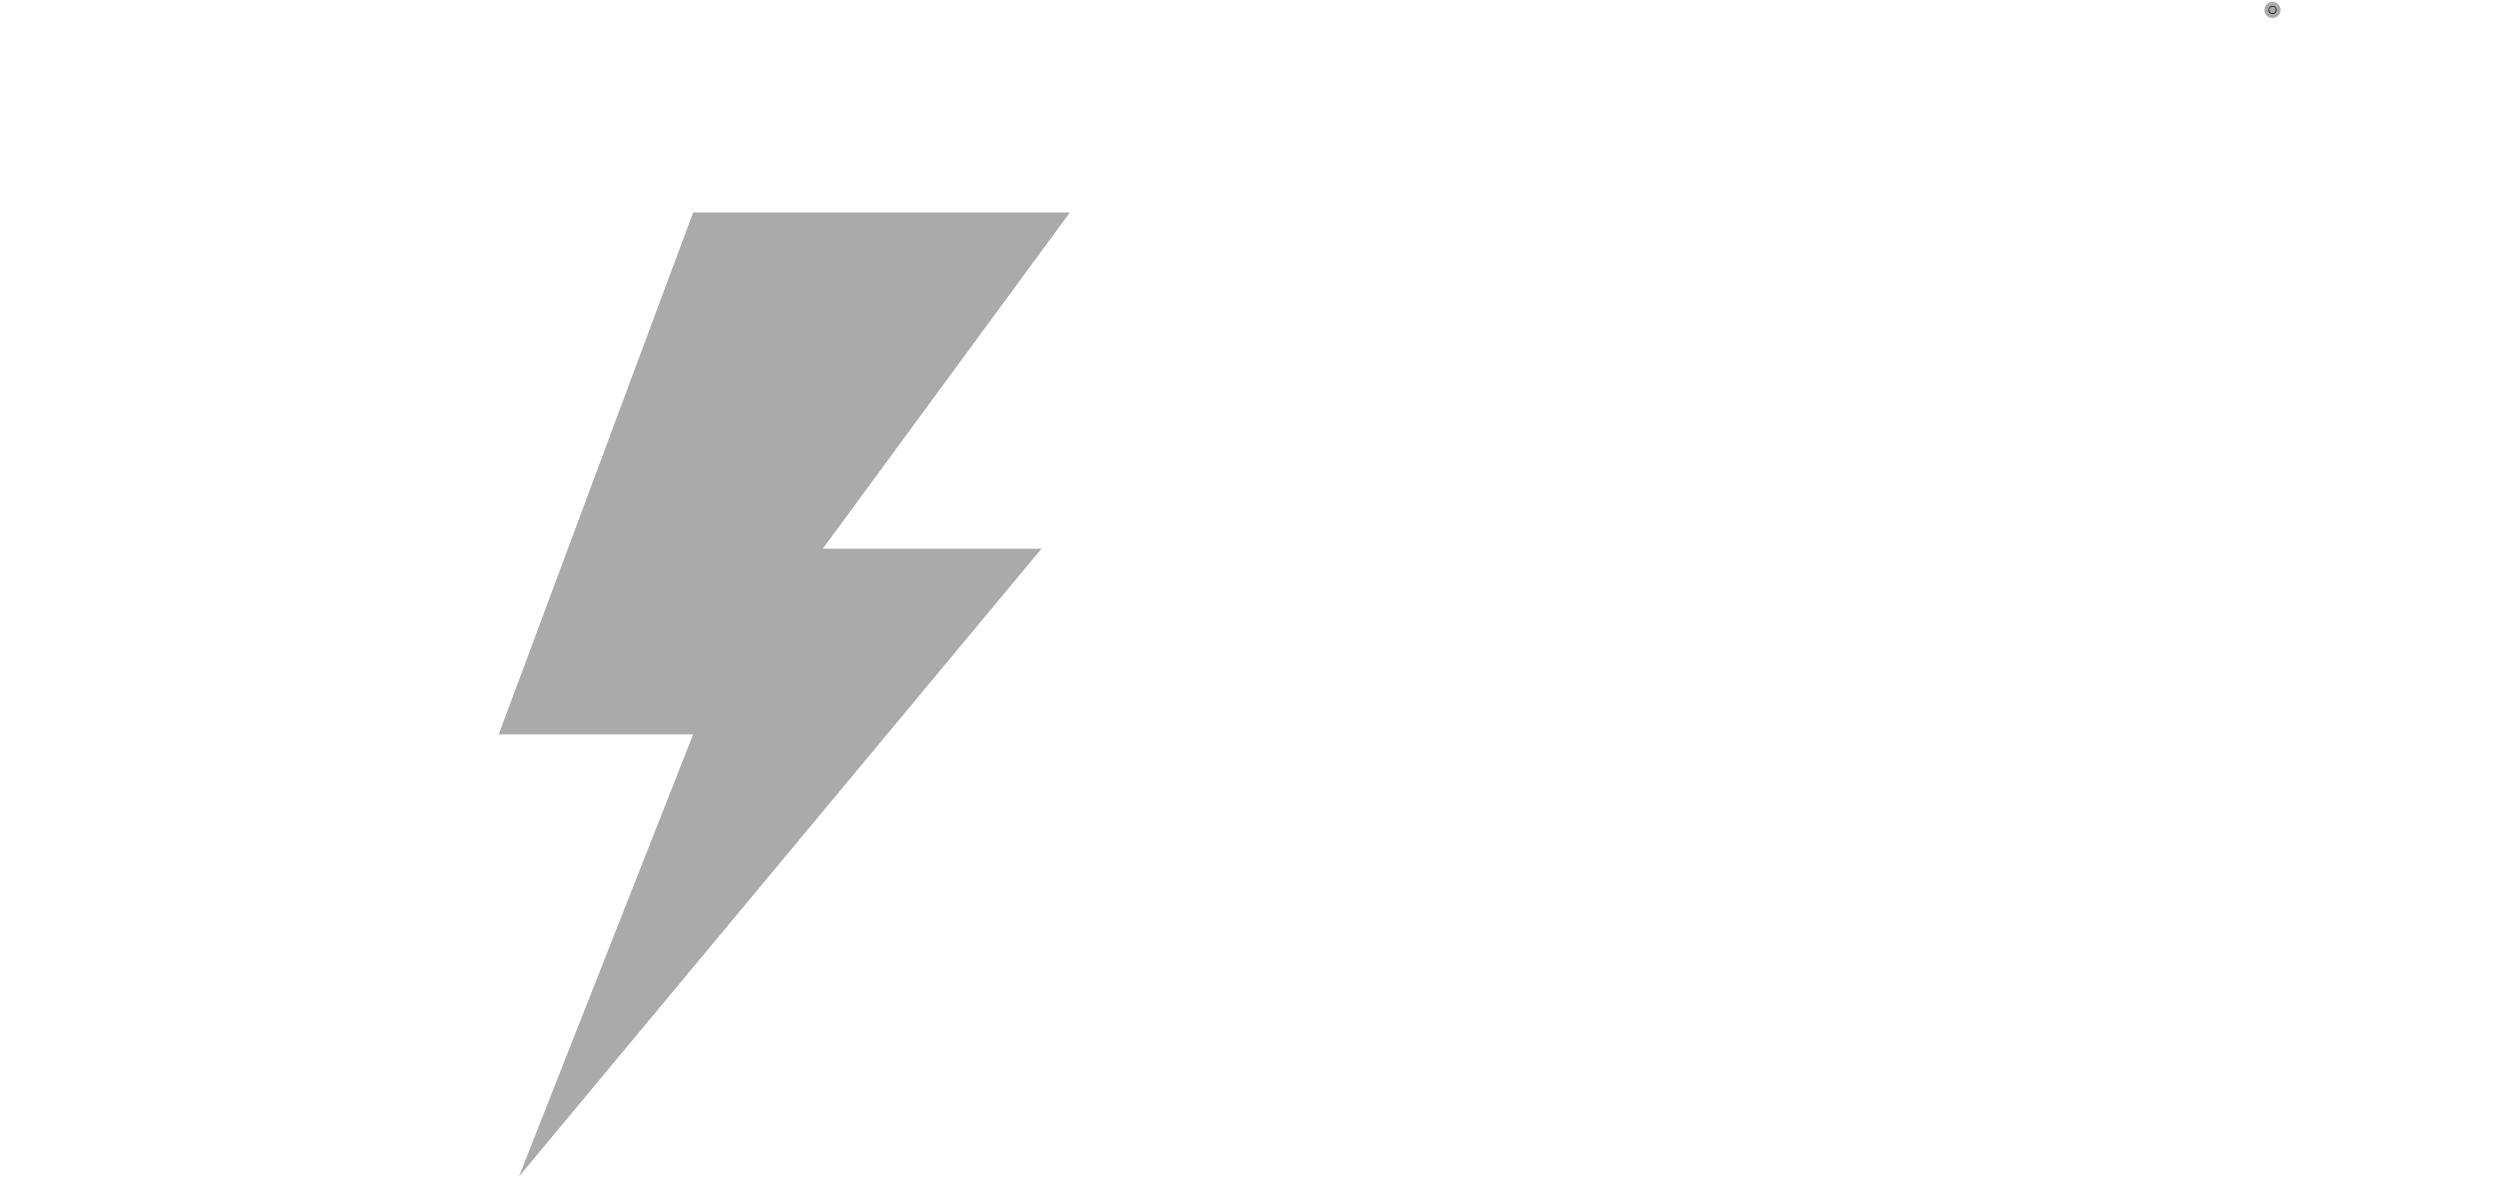
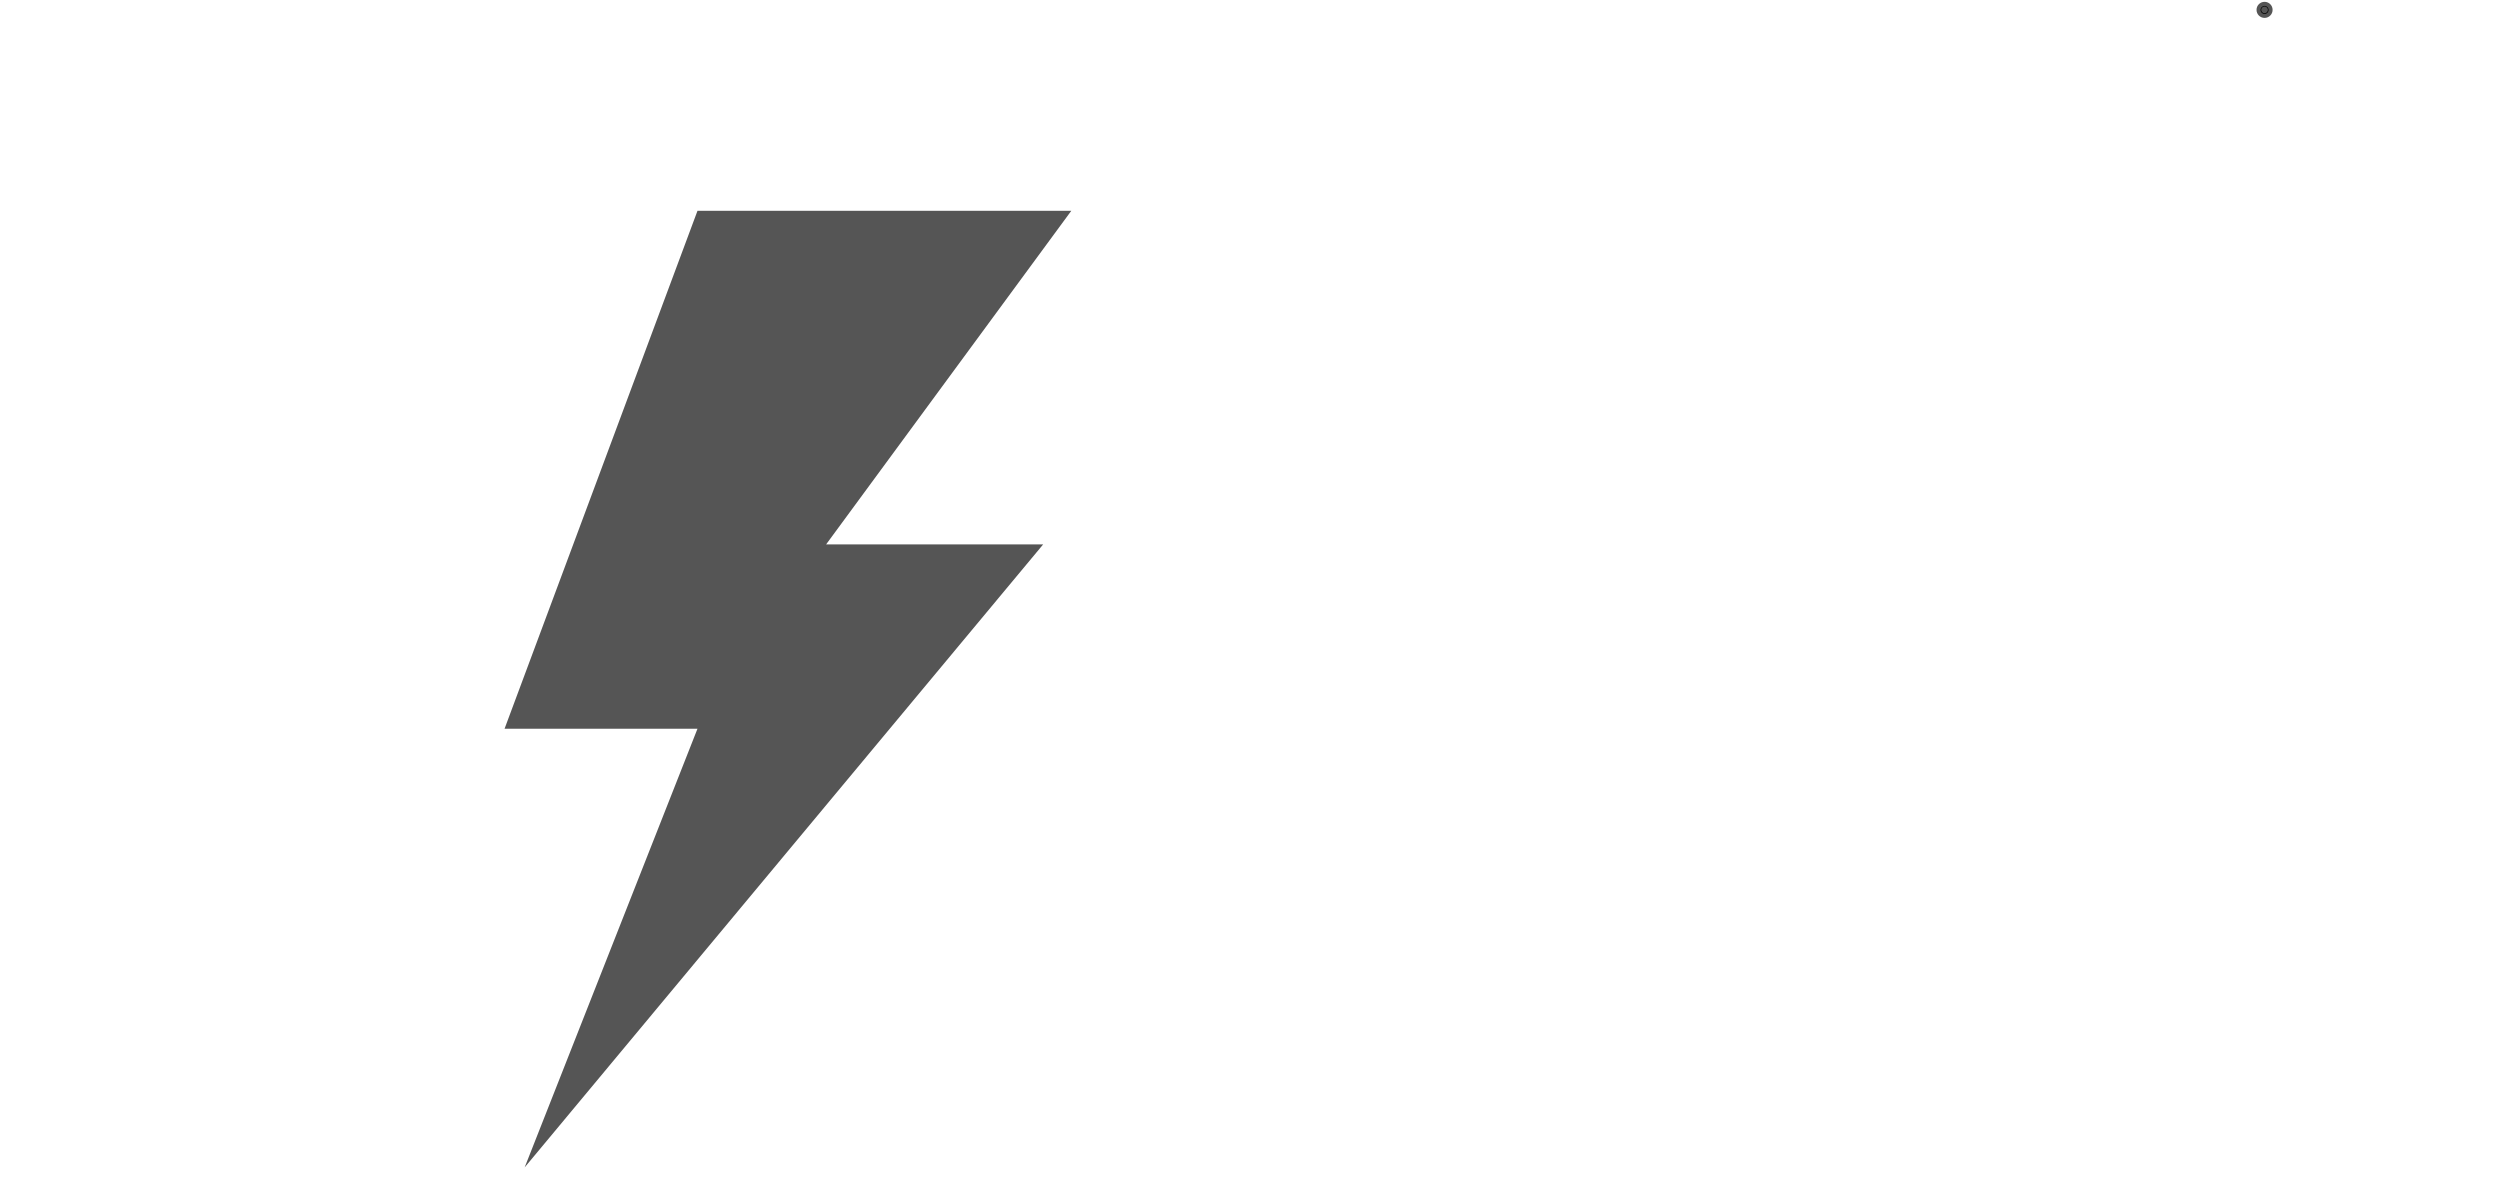
- <svg xmlns="http://www.w3.org/2000/svg" t="1694907517689" class="icon" viewBox="0 0 2145 1024" version="1.1" p-id="27110" width="25.137" height="12">
-   <path d="M705.947 470.774h187.677l-448.341 538.703 149.447-379.328H427.908L594.73 182.305h323.223zM1949.803 8.531zM1946.907 8.531a2.895 2.895 0 1 0 5.79 0.001 2.895 2.895 0 0 0-5.79-0.001z" p-id="27111" fill="#aaaaaa" />
-   <path d="M1946.325 8.531a3.477 3.477 0 1 0 6.953 0 3.477 3.477 0 0 0-6.953 0zM1949.803 8.531l1.046-8.531z" p-id="27112" fill="#aaaaaa" />
-   <path d="M1942.854 8.531a6.949 6.949 0 0 0 6.95 6.95 6.949 6.949 0 0 0 6.95-6.95 6.949 6.949 0 0 0-6.95-6.95c-3.84 0-6.95 3.112-6.95 6.95z" p-id="27113" fill="#aaaaaa" />
+ <svg xmlns="http://www.w3.org/2000/svg" t="1694907517689" class="icon" viewBox="0 0 2145 1024" version="1.1" p-id="27110" width="38" height="18">
+   <path d="M705.947 470.774h187.677l-448.341 538.703 149.447-379.328H427.908L594.73 182.305h323.223zM1949.803 8.531zM1946.907 8.531a2.895 2.895 0 1 0 5.79 0.001 2.895 2.895 0 0 0-5.79-0.001z" p-id="27111" fill="#555555" />
+   <path d="M1946.325 8.531a3.477 3.477 0 1 0 6.953 0 3.477 3.477 0 0 0-6.953 0zM1949.803 8.531l1.046-8.531z" p-id="27112" fill="#555555" />
+   <path d="M1942.854 8.531a6.949 6.949 0 0 0 6.95 6.95 6.949 6.949 0 0 0 6.95-6.95 6.949 6.949 0 0 0-6.95-6.95c-3.84 0-6.95 3.112-6.95 6.95z" p-id="27113" fill="#555555" />
  <path d="M1946.325 8.531a3.477 3.477 0 1 0 6.953 0 3.477 3.477 0 0 0-6.953 0z" p-id="27114" />
-   <path d="M1946.907 8.531a2.895 2.895 0 1 0 5.79 0.001 2.895 2.895 0 0 0-5.79-0.001zM1949.803 8.531l1.046-8.531z" p-id="27115" fill="#aaaaaa" />
+   <path d="M1946.907 8.531a2.895 2.895 0 1 0 5.79 0.001 2.895 2.895 0 0 0-5.79-0.001zM1949.803 8.531l1.046-8.531z" p-id="27115" fill="#555555" />
</svg>
